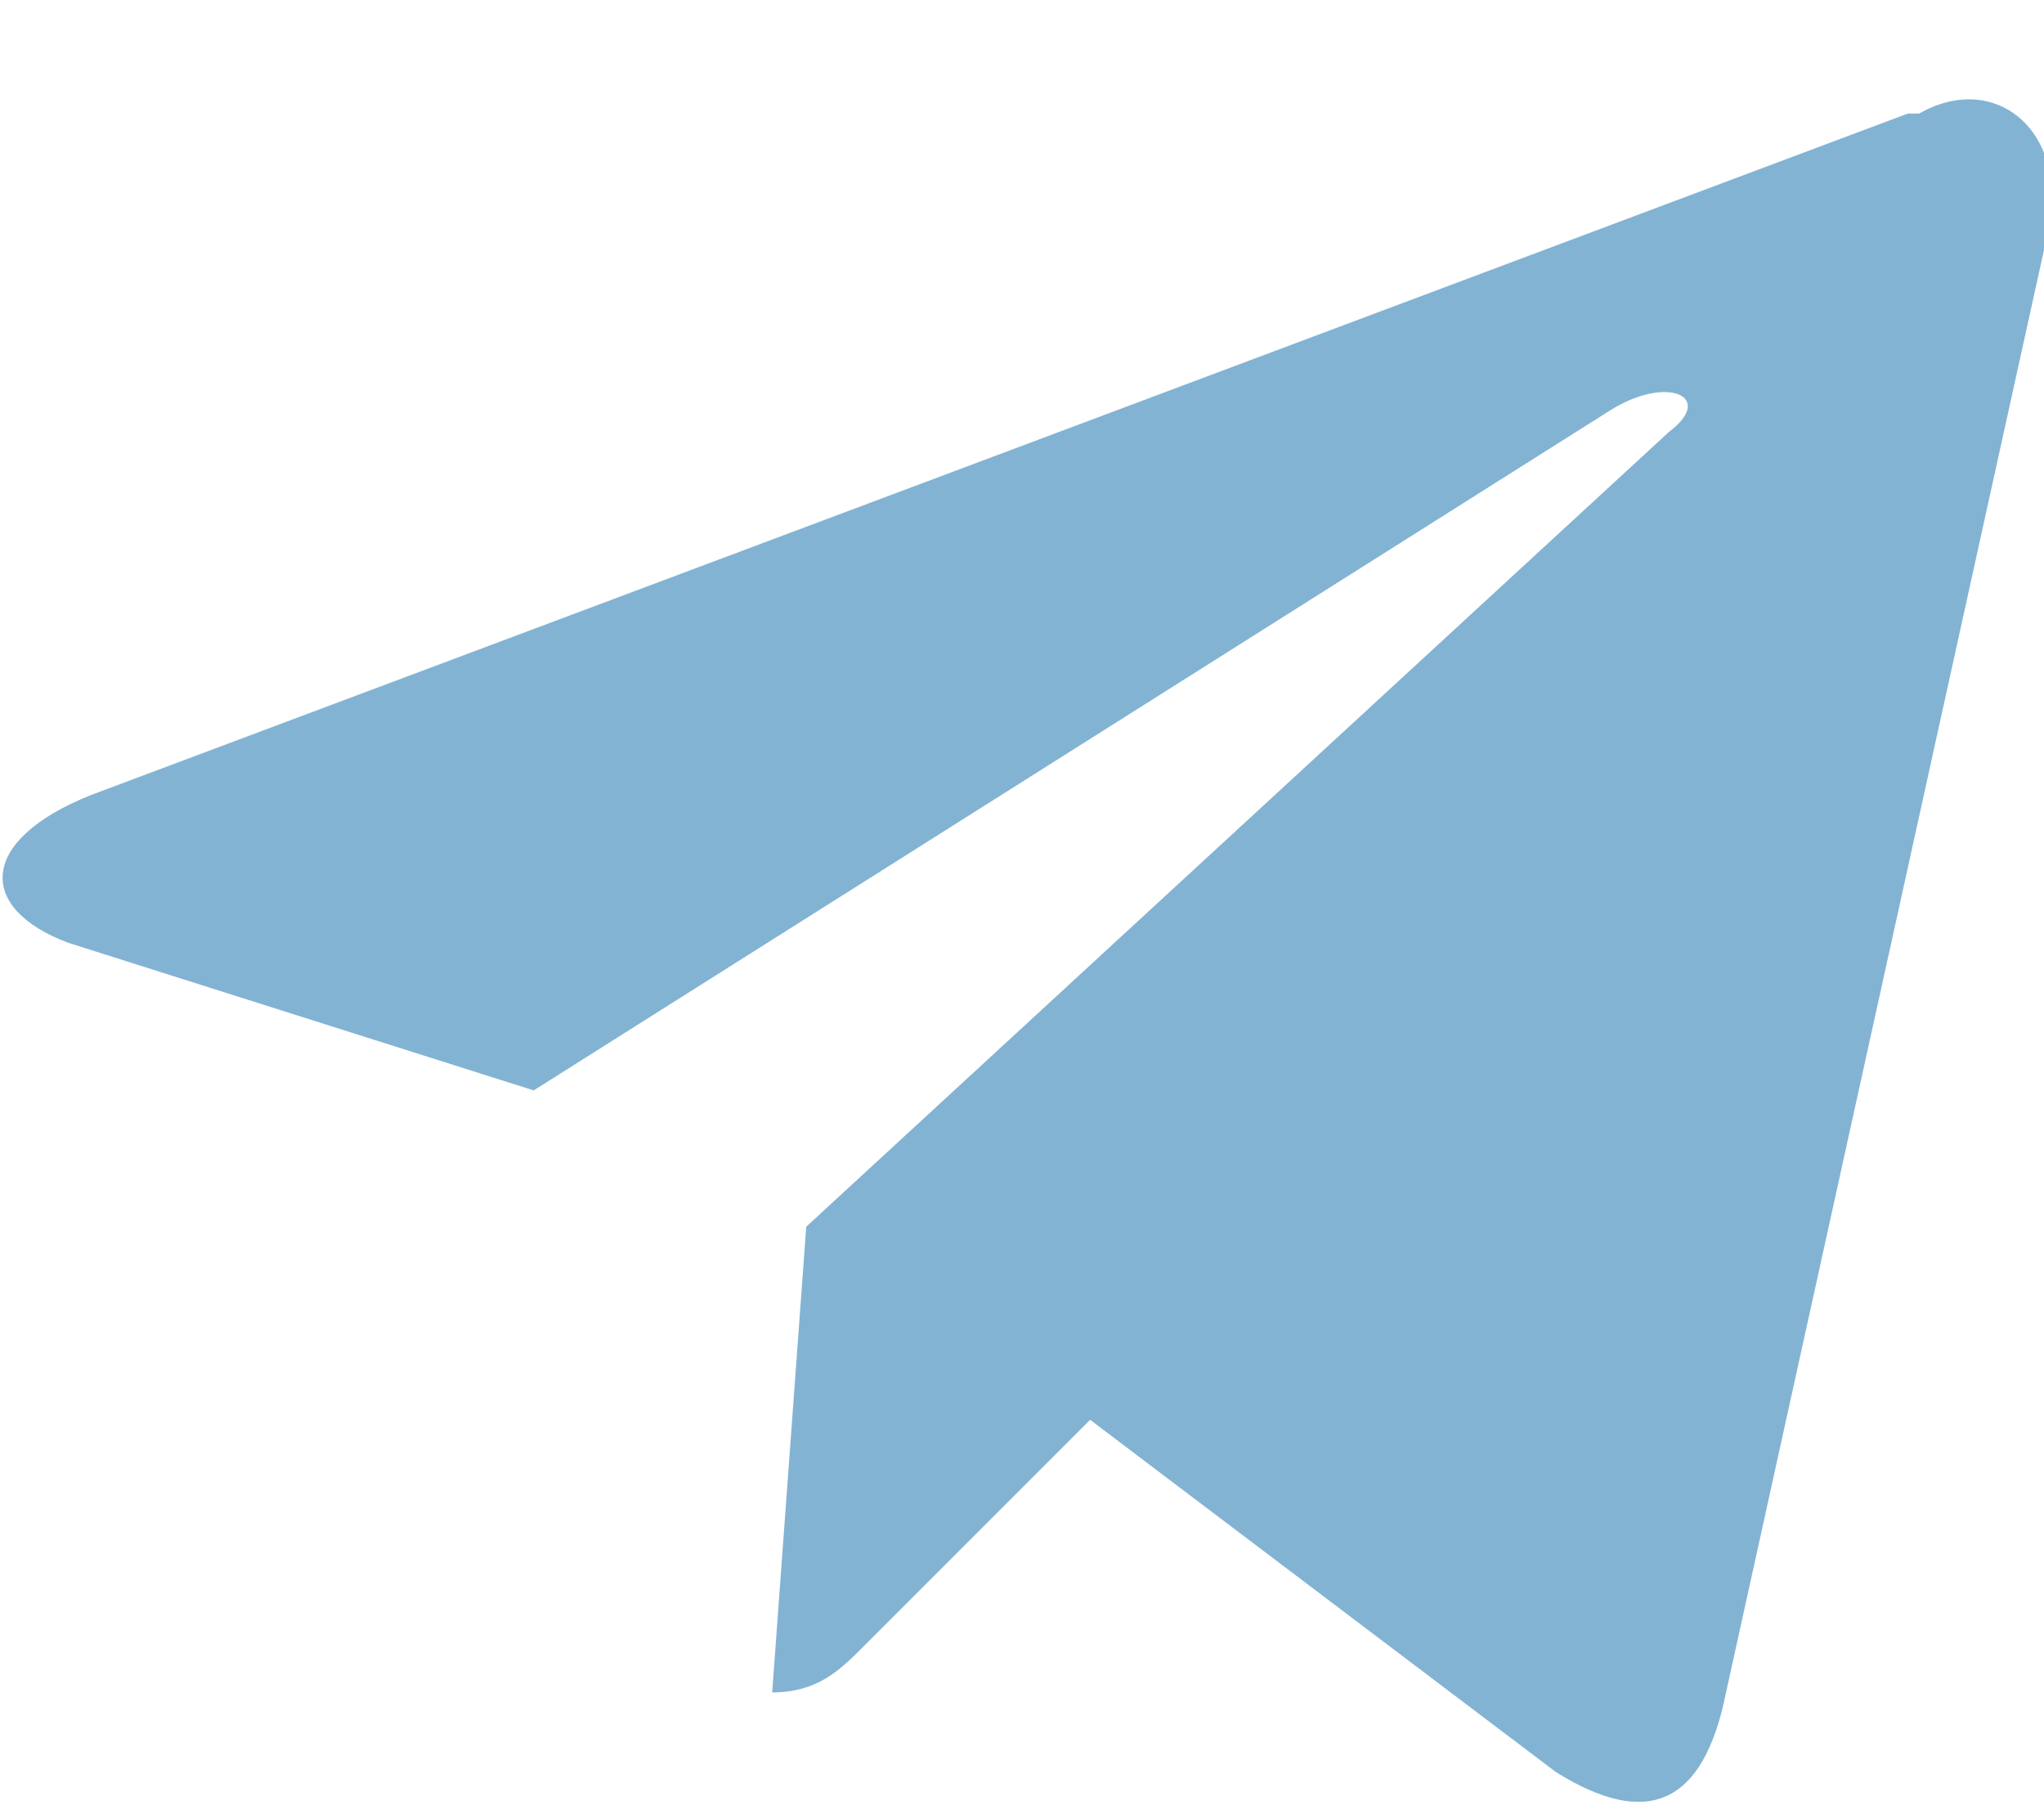
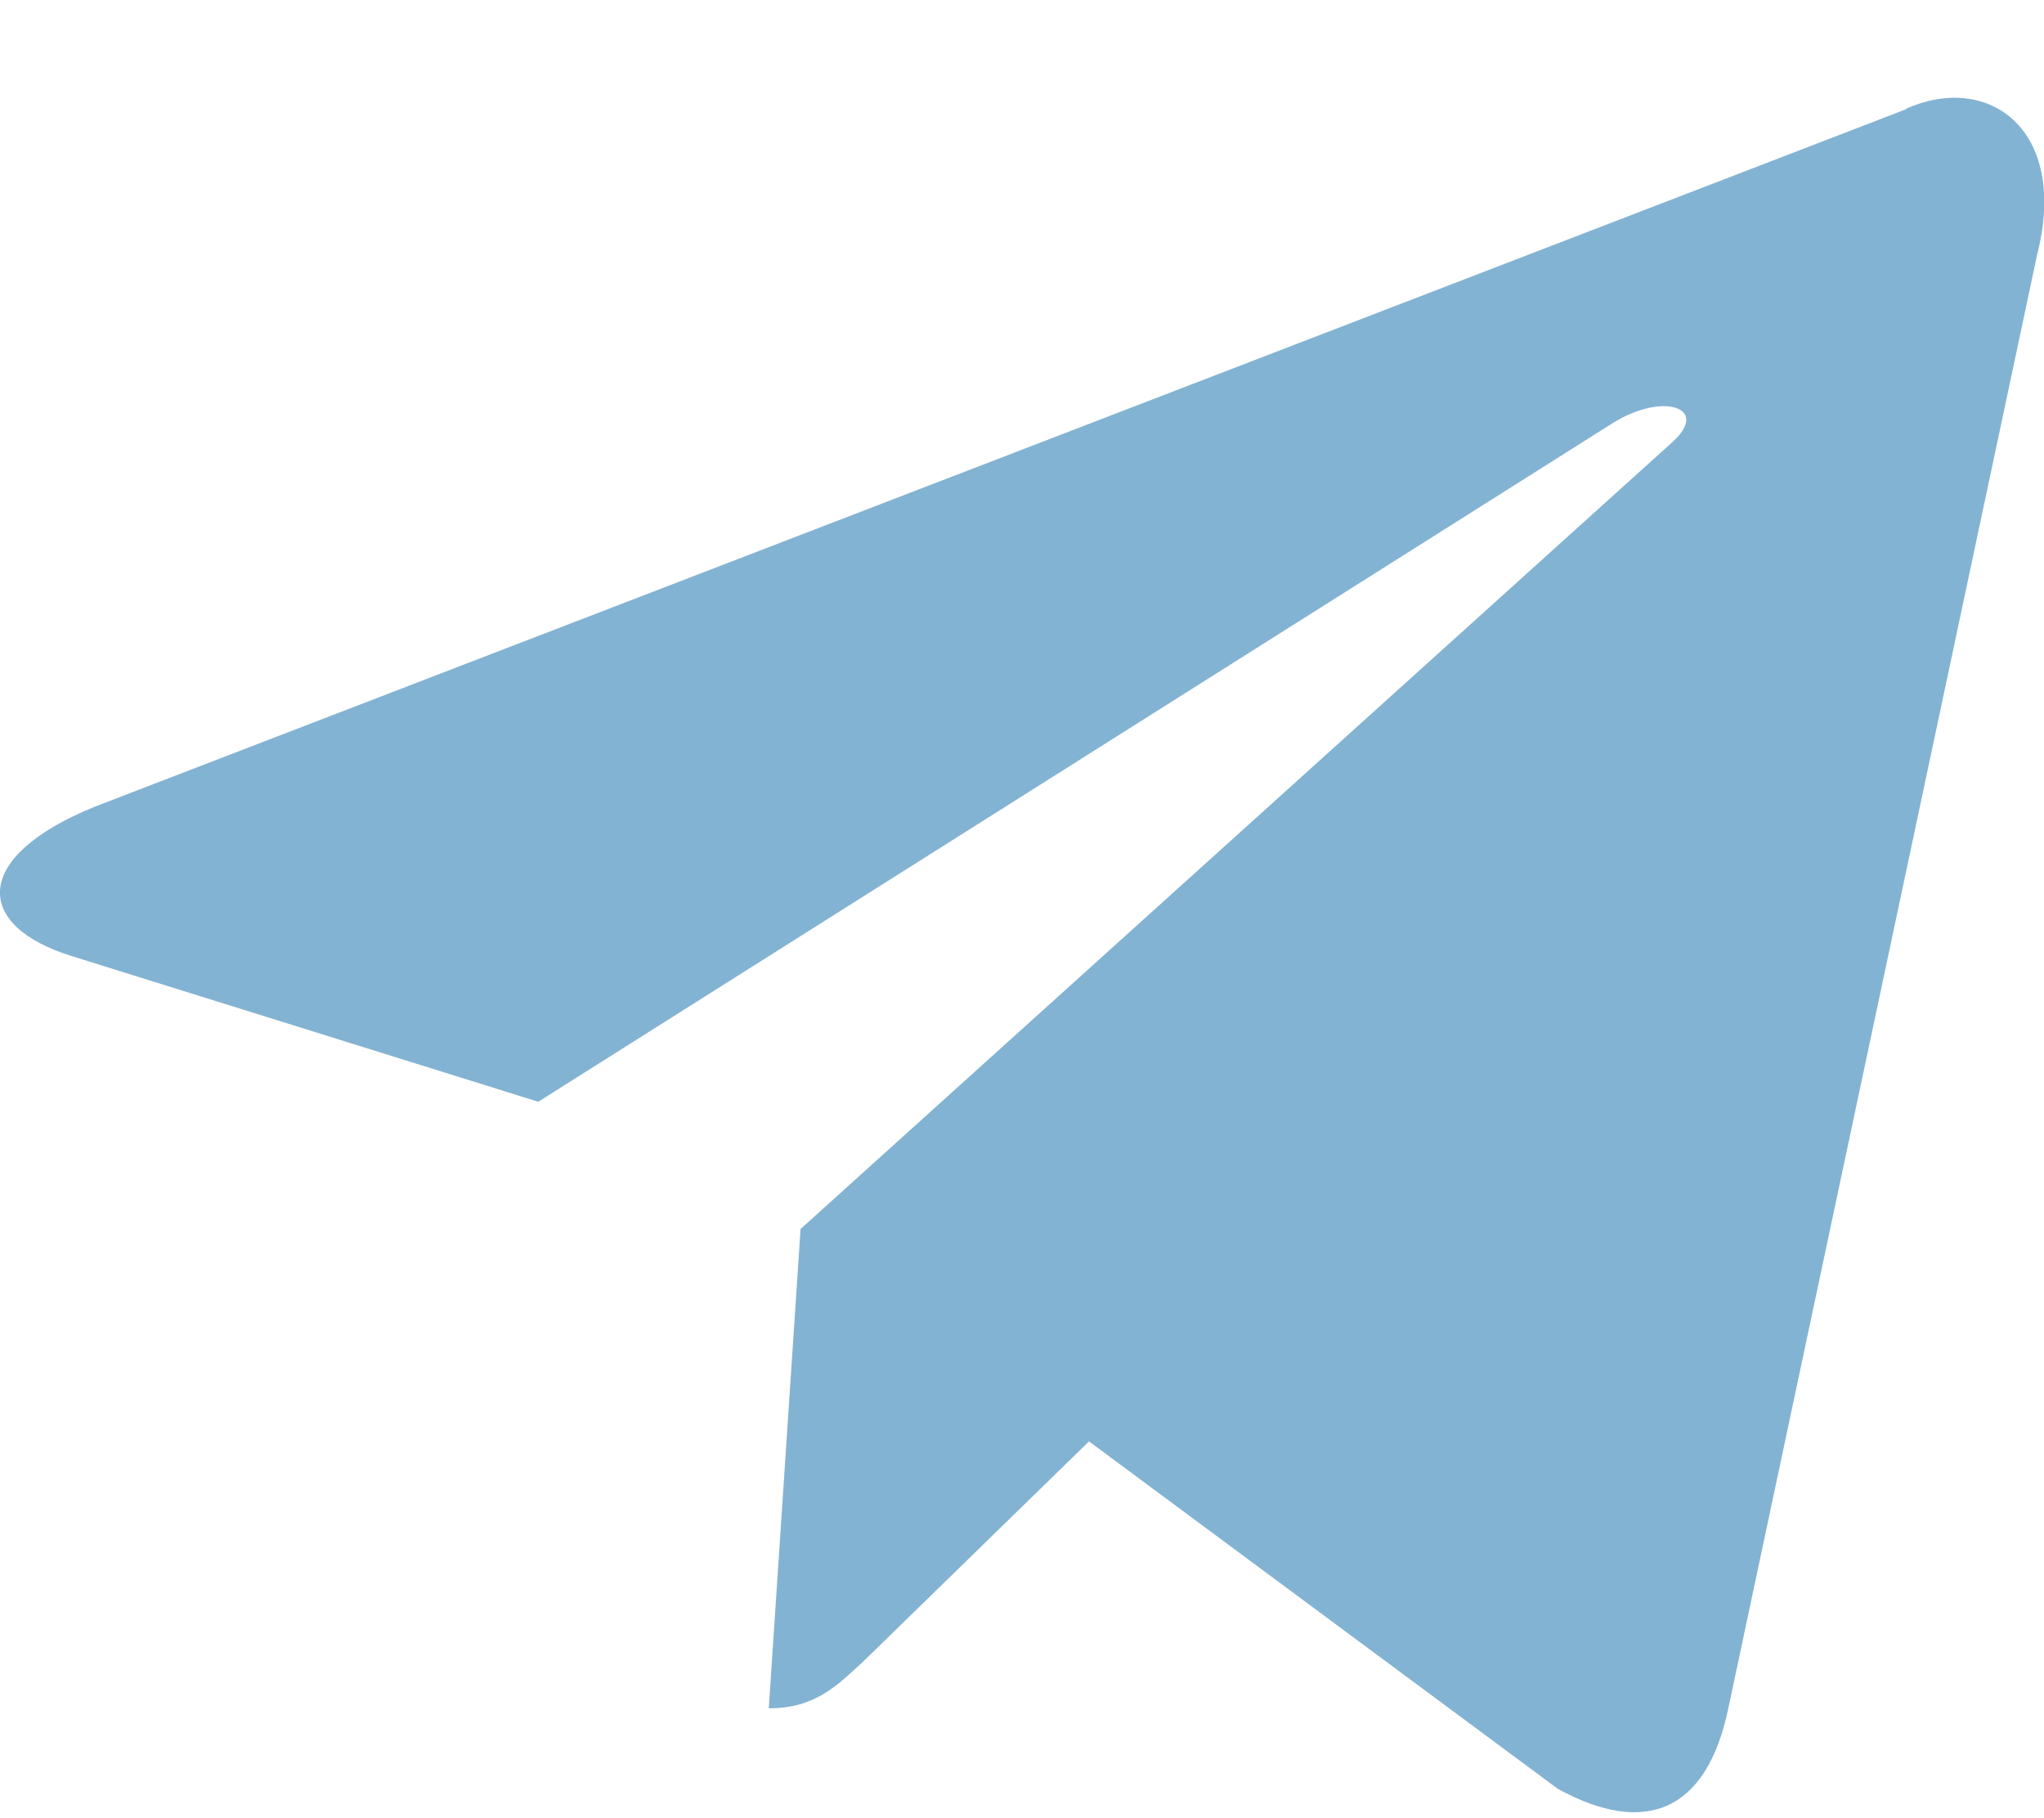
- <svg xmlns="http://www.w3.org/2000/svg" width="18" height="16" fill="none">
-   <path fill="#83B3D3" d="M16.8 1 .8 7c-1 .4-1 1-.2 1.3l4.1 1.3 9.5-6c.5-.3.9-.1.5.2l-7.6 7-.3 4.1c.4 0 .6-.2.8-.4l2-2 4.1 3.1c.8.5 1.3.3 1.5-.7L18 2.2c.3-1-.4-1.6-1.1-1.2Z" />
+ <svg xmlns="http://www.w3.org/2000/svg" width="18" height="16" fill="none" viewBox="0 0 18 16">
+   <path fill="#83B3D3" d="M16.79.96.84 7.1c-1.09.44-1.08 1.05-.2 1.32l4.1 1.28 9.47-5.98c.44-.27.85-.13.52.17l-7.68 6.93-.28 4.22c.41 0 .6-.2.83-.41l1.99-1.94 4.13 3.06c.77.42 1.31.2 1.5-.71l2.72-12.8c.28-1.1-.43-1.61-1.16-1.28Z" />
</svg>
